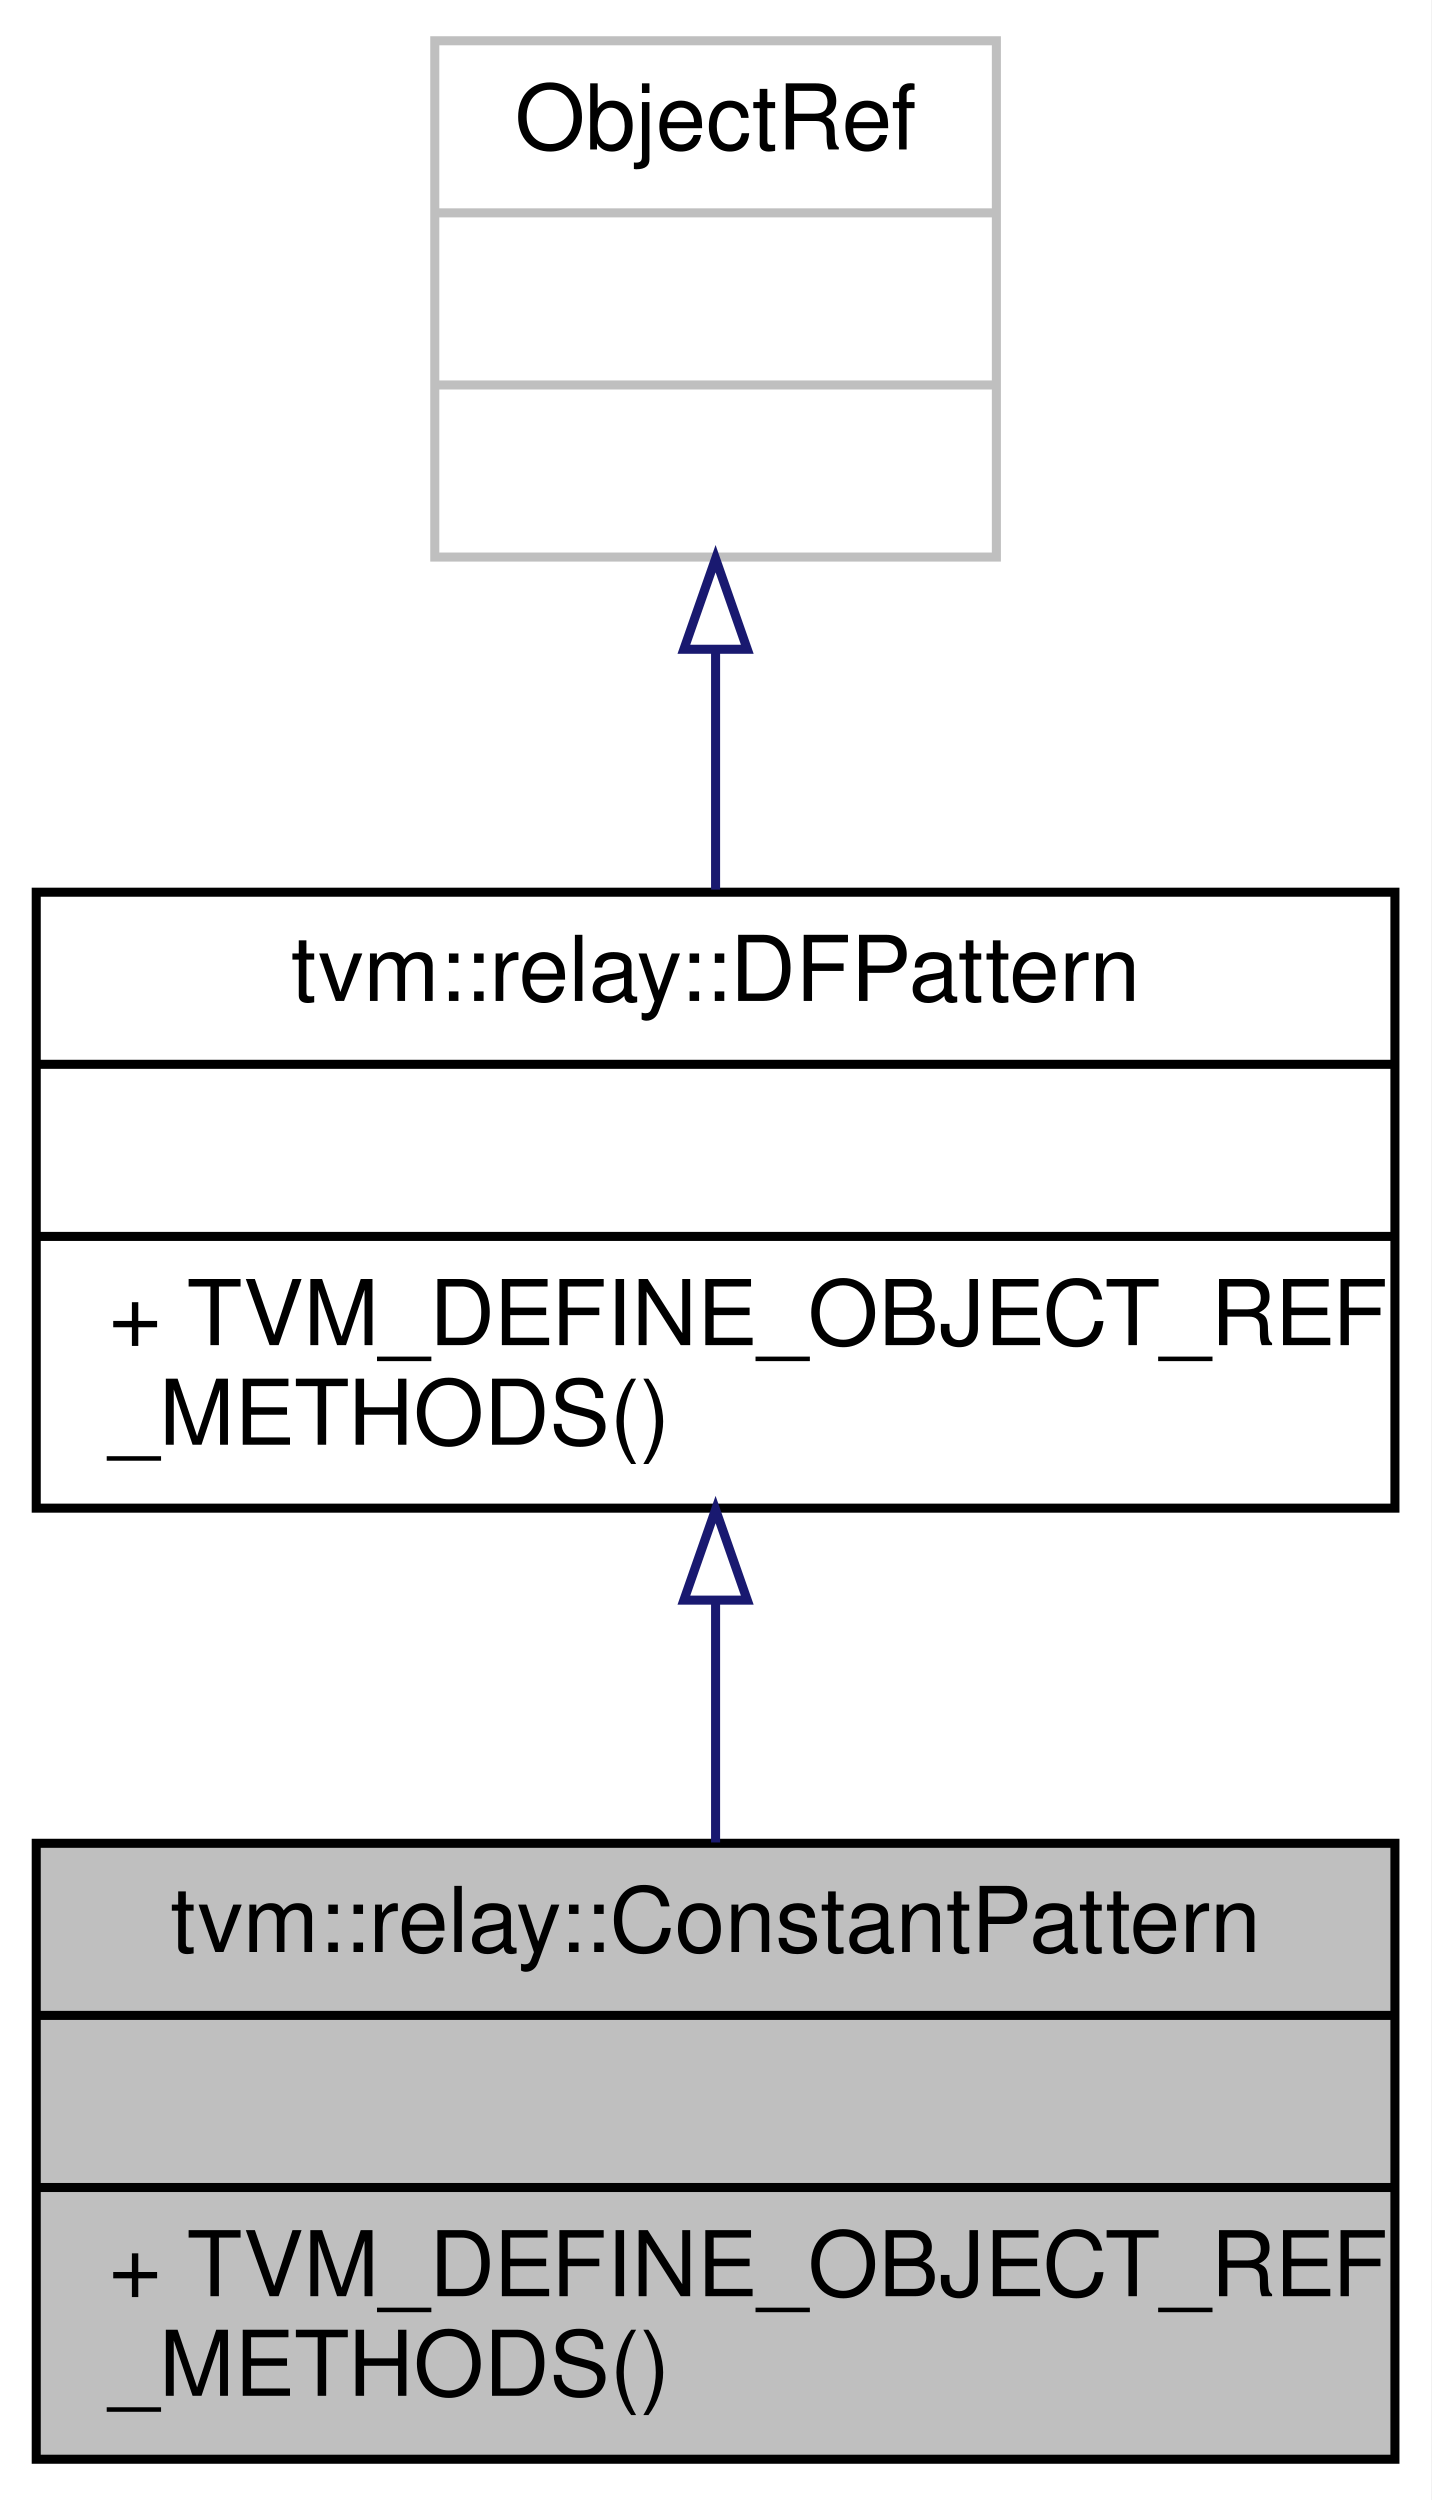
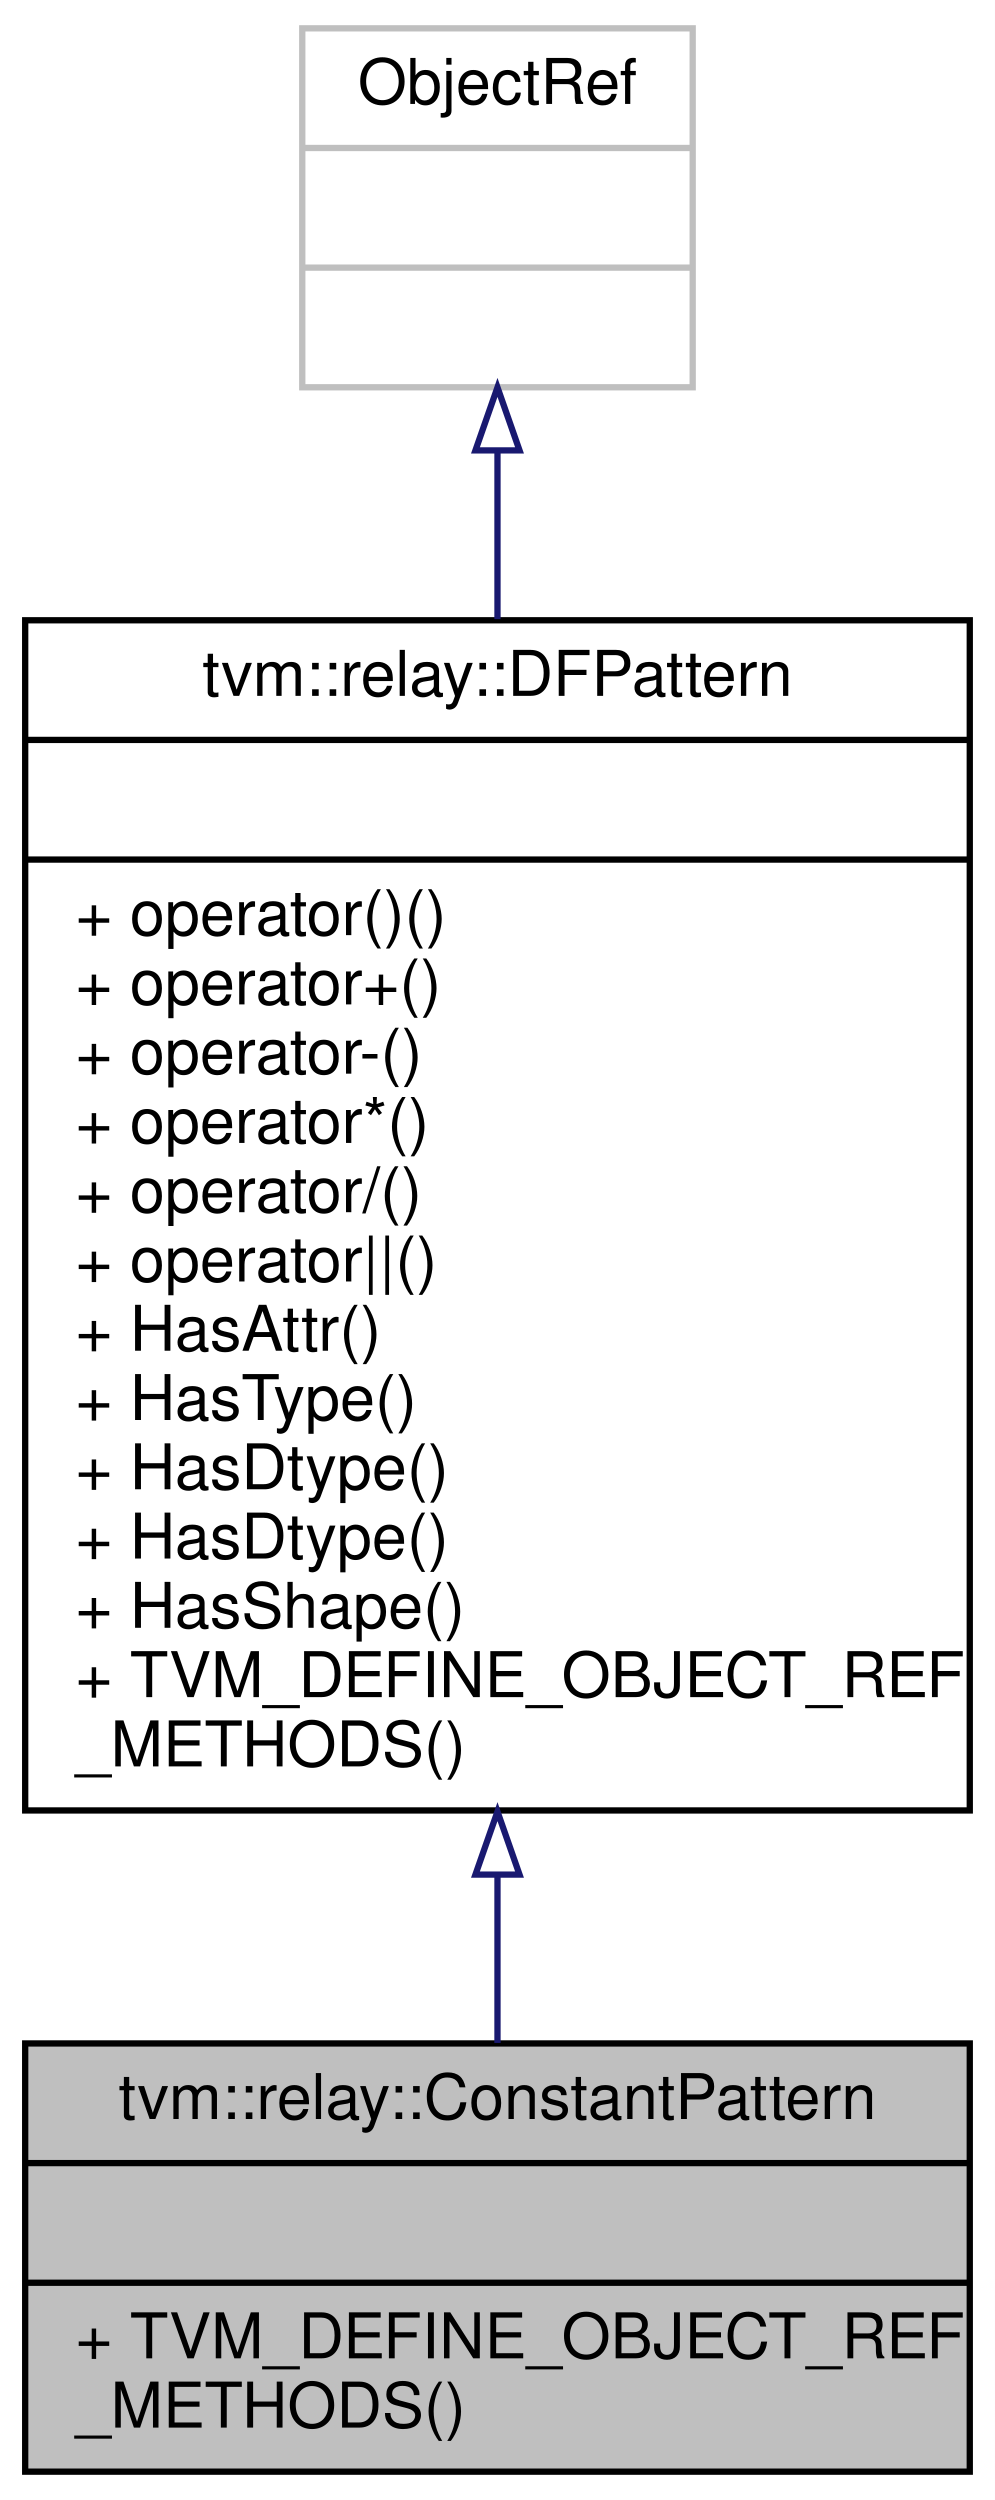
- <svg xmlns="http://www.w3.org/2000/svg" xmlns:xlink="http://www.w3.org/1999/xlink" width="158pt" height="276pt" viewBox="0.00 0.00 158.00 276.00">
-   <g id="graph0" class="graph" transform="scale(1 1) rotate(0) translate(4 272)">
-     <polygon fill="white" stroke="none" points="-4,4 -4,-272 154,-272 154,4 -4,4" />
+ <svg xmlns="http://www.w3.org/2000/svg" xmlns:xlink="http://www.w3.org/1999/xlink" width="158pt" height="397pt" viewBox="0.00 0.00 158.00 397.00">
+   <g id="graph0" class="graph" transform="scale(1 1) rotate(0) translate(4 393)">
+     <polygon fill="white" stroke="none" points="-4,4 -4,-393 154,-393 154,4 -4,4" />
    <g id="node1" class="node">
      <polygon fill="#bfbfbf" stroke="black" points="-1.42109e-14,-0.5 -1.42109e-14,-68.5 150,-68.5 150,-0.5 -1.42109e-14,-0.5" />
      <text text-anchor="middle" x="75" y="-56.5" font-family="Helvetica,sans-Serif" font-size="10.00">tvm::relay::ConstantPattern</text>
      <polyline fill="none" stroke="black" points="-1.42109e-14,-49.5 150,-49.5 " />
      <text text-anchor="middle" x="75" y="-37.5" font-family="Helvetica,sans-Serif" font-size="10.00"> </text>
      <polyline fill="none" stroke="black" points="-1.42109e-14,-30.5 150,-30.5 " />
      <text text-anchor="start" x="8" y="-18.5" font-family="Helvetica,sans-Serif" font-size="10.00">+ TVM_DEFINE_OBJECT_REF</text>
      <text text-anchor="start" x="8" y="-7.5" font-family="Helvetica,sans-Serif" font-size="10.00">_METHODS()</text>
    </g>
    <g id="node2" class="node">
      <g id="a_node2">
        <a xlink:href="classtvm_1_1relay_1_1DFPattern.html" target="_top" xlink:title="Managed reference to dataflow patterns. ">
-           <polygon fill="white" stroke="black" points="-1.42109e-14,-105.5 -1.42109e-14,-173.5 150,-173.5 150,-105.5 -1.42109e-14,-105.5" />
-           <text text-anchor="middle" x="75" y="-161.5" font-family="Helvetica,sans-Serif" font-size="10.00">tvm::relay::DFPattern</text>
-           <polyline fill="none" stroke="black" points="-1.42109e-14,-154.5 150,-154.5 " />
-           <text text-anchor="middle" x="75" y="-142.5" font-family="Helvetica,sans-Serif" font-size="10.00"> </text>
-           <polyline fill="none" stroke="black" points="-1.42109e-14,-135.5 150,-135.5 " />
+           <polygon fill="white" stroke="black" points="-1.42109e-14,-105.5 -1.42109e-14,-294.5 150,-294.5 150,-105.5 -1.42109e-14,-105.5" />
+           <text text-anchor="middle" x="75" y="-282.5" font-family="Helvetica,sans-Serif" font-size="10.00">tvm::relay::DFPattern</text>
+           <polyline fill="none" stroke="black" points="-1.42109e-14,-275.5 150,-275.5 " />
+           <text text-anchor="middle" x="75" y="-263.5" font-family="Helvetica,sans-Serif" font-size="10.00"> </text>
+           <polyline fill="none" stroke="black" points="-1.42109e-14,-256.5 150,-256.5 " />
+           <text text-anchor="start" x="8" y="-244.5" font-family="Helvetica,sans-Serif" font-size="10.00">+ operator()()</text>
+           <text text-anchor="start" x="8" y="-233.5" font-family="Helvetica,sans-Serif" font-size="10.00">+ operator+()</text>
+           <text text-anchor="start" x="8" y="-222.5" font-family="Helvetica,sans-Serif" font-size="10.00">+ operator-()</text>
+           <text text-anchor="start" x="8" y="-211.5" font-family="Helvetica,sans-Serif" font-size="10.00">+ operator*()</text>
+           <text text-anchor="start" x="8" y="-200.5" font-family="Helvetica,sans-Serif" font-size="10.00">+ operator/()</text>
+           <text text-anchor="start" x="8" y="-189.5" font-family="Helvetica,sans-Serif" font-size="10.00">+ operator||()</text>
+           <text text-anchor="start" x="8" y="-178.5" font-family="Helvetica,sans-Serif" font-size="10.00">+ HasAttr()</text>
+           <text text-anchor="start" x="8" y="-167.5" font-family="Helvetica,sans-Serif" font-size="10.00">+ HasType()</text>
+           <text text-anchor="start" x="8" y="-156.5" font-family="Helvetica,sans-Serif" font-size="10.00">+ HasDtype()</text>
+           <text text-anchor="start" x="8" y="-145.5" font-family="Helvetica,sans-Serif" font-size="10.00">+ HasDtype()</text>
+           <text text-anchor="start" x="8" y="-134.5" font-family="Helvetica,sans-Serif" font-size="10.00">+ HasShape()</text>
          <text text-anchor="start" x="8" y="-123.5" font-family="Helvetica,sans-Serif" font-size="10.00">+ TVM_DEFINE_OBJECT_REF</text>
          <text text-anchor="start" x="8" y="-112.5" font-family="Helvetica,sans-Serif" font-size="10.00">_METHODS()</text>
        </a>
      </g>
    </g>
    <g id="edge1" class="edge">
-       <path fill="none" stroke="midnightblue" d="M75,-95.136C75,-86.256 75,-77.045 75,-68.595" />
-       <polygon fill="none" stroke="midnightblue" points="71.5,-95.343 75,-105.343 78.5,-95.343 71.5,-95.343" />
+       <path fill="none" stroke="midnightblue" d="M75,-95.266C75,-85.752 75,-76.667 75,-68.581" />
+       <polygon fill="none" stroke="midnightblue" points="71.5,-95.313 75,-105.313 78.5,-95.313 71.5,-95.313" />
    </g>
    <g id="node3" class="node">
-       <polygon fill="white" stroke="#bfbfbf" points="44,-210.5 44,-267.5 106,-267.5 106,-210.5 44,-210.5" />
-       <text text-anchor="middle" x="75" y="-255.5" font-family="Helvetica,sans-Serif" font-size="10.00">ObjectRef</text>
-       <polyline fill="none" stroke="#bfbfbf" points="44,-248.5 106,-248.5 " />
-       <text text-anchor="middle" x="75" y="-236.5" font-family="Helvetica,sans-Serif" font-size="10.00"> </text>
-       <polyline fill="none" stroke="#bfbfbf" points="44,-229.5 106,-229.5 " />
-       <text text-anchor="middle" x="75" y="-217.5" font-family="Helvetica,sans-Serif" font-size="10.00"> </text>
+       <polygon fill="white" stroke="#bfbfbf" points="44,-331.5 44,-388.5 106,-388.5 106,-331.5 44,-331.5" />
+       <text text-anchor="middle" x="75" y="-376.5" font-family="Helvetica,sans-Serif" font-size="10.00">ObjectRef</text>
+       <polyline fill="none" stroke="#bfbfbf" points="44,-369.5 106,-369.5 " />
+       <text text-anchor="middle" x="75" y="-357.5" font-family="Helvetica,sans-Serif" font-size="10.00"> </text>
+       <polyline fill="none" stroke="#bfbfbf" points="44,-350.5 106,-350.5 " />
+       <text text-anchor="middle" x="75" y="-338.5" font-family="Helvetica,sans-Serif" font-size="10.00"> </text>
    </g>
    <g id="edge2" class="edge">
-       <path fill="none" stroke="midnightblue" d="M75,-200.063C75,-191.393 75,-182.243 75,-173.786" />
-       <polygon fill="none" stroke="midnightblue" points="71.5,-200.321 75,-210.321 78.5,-200.321 71.5,-200.321" />
+       <path fill="none" stroke="midnightblue" d="M75,-321.215C75,-313.012 75,-303.986 75,-294.678" />
+       <polygon fill="none" stroke="midnightblue" points="71.5,-321.478 75,-331.479 78.5,-321.479 71.5,-321.478" />
    </g>
  </g>
</svg>
